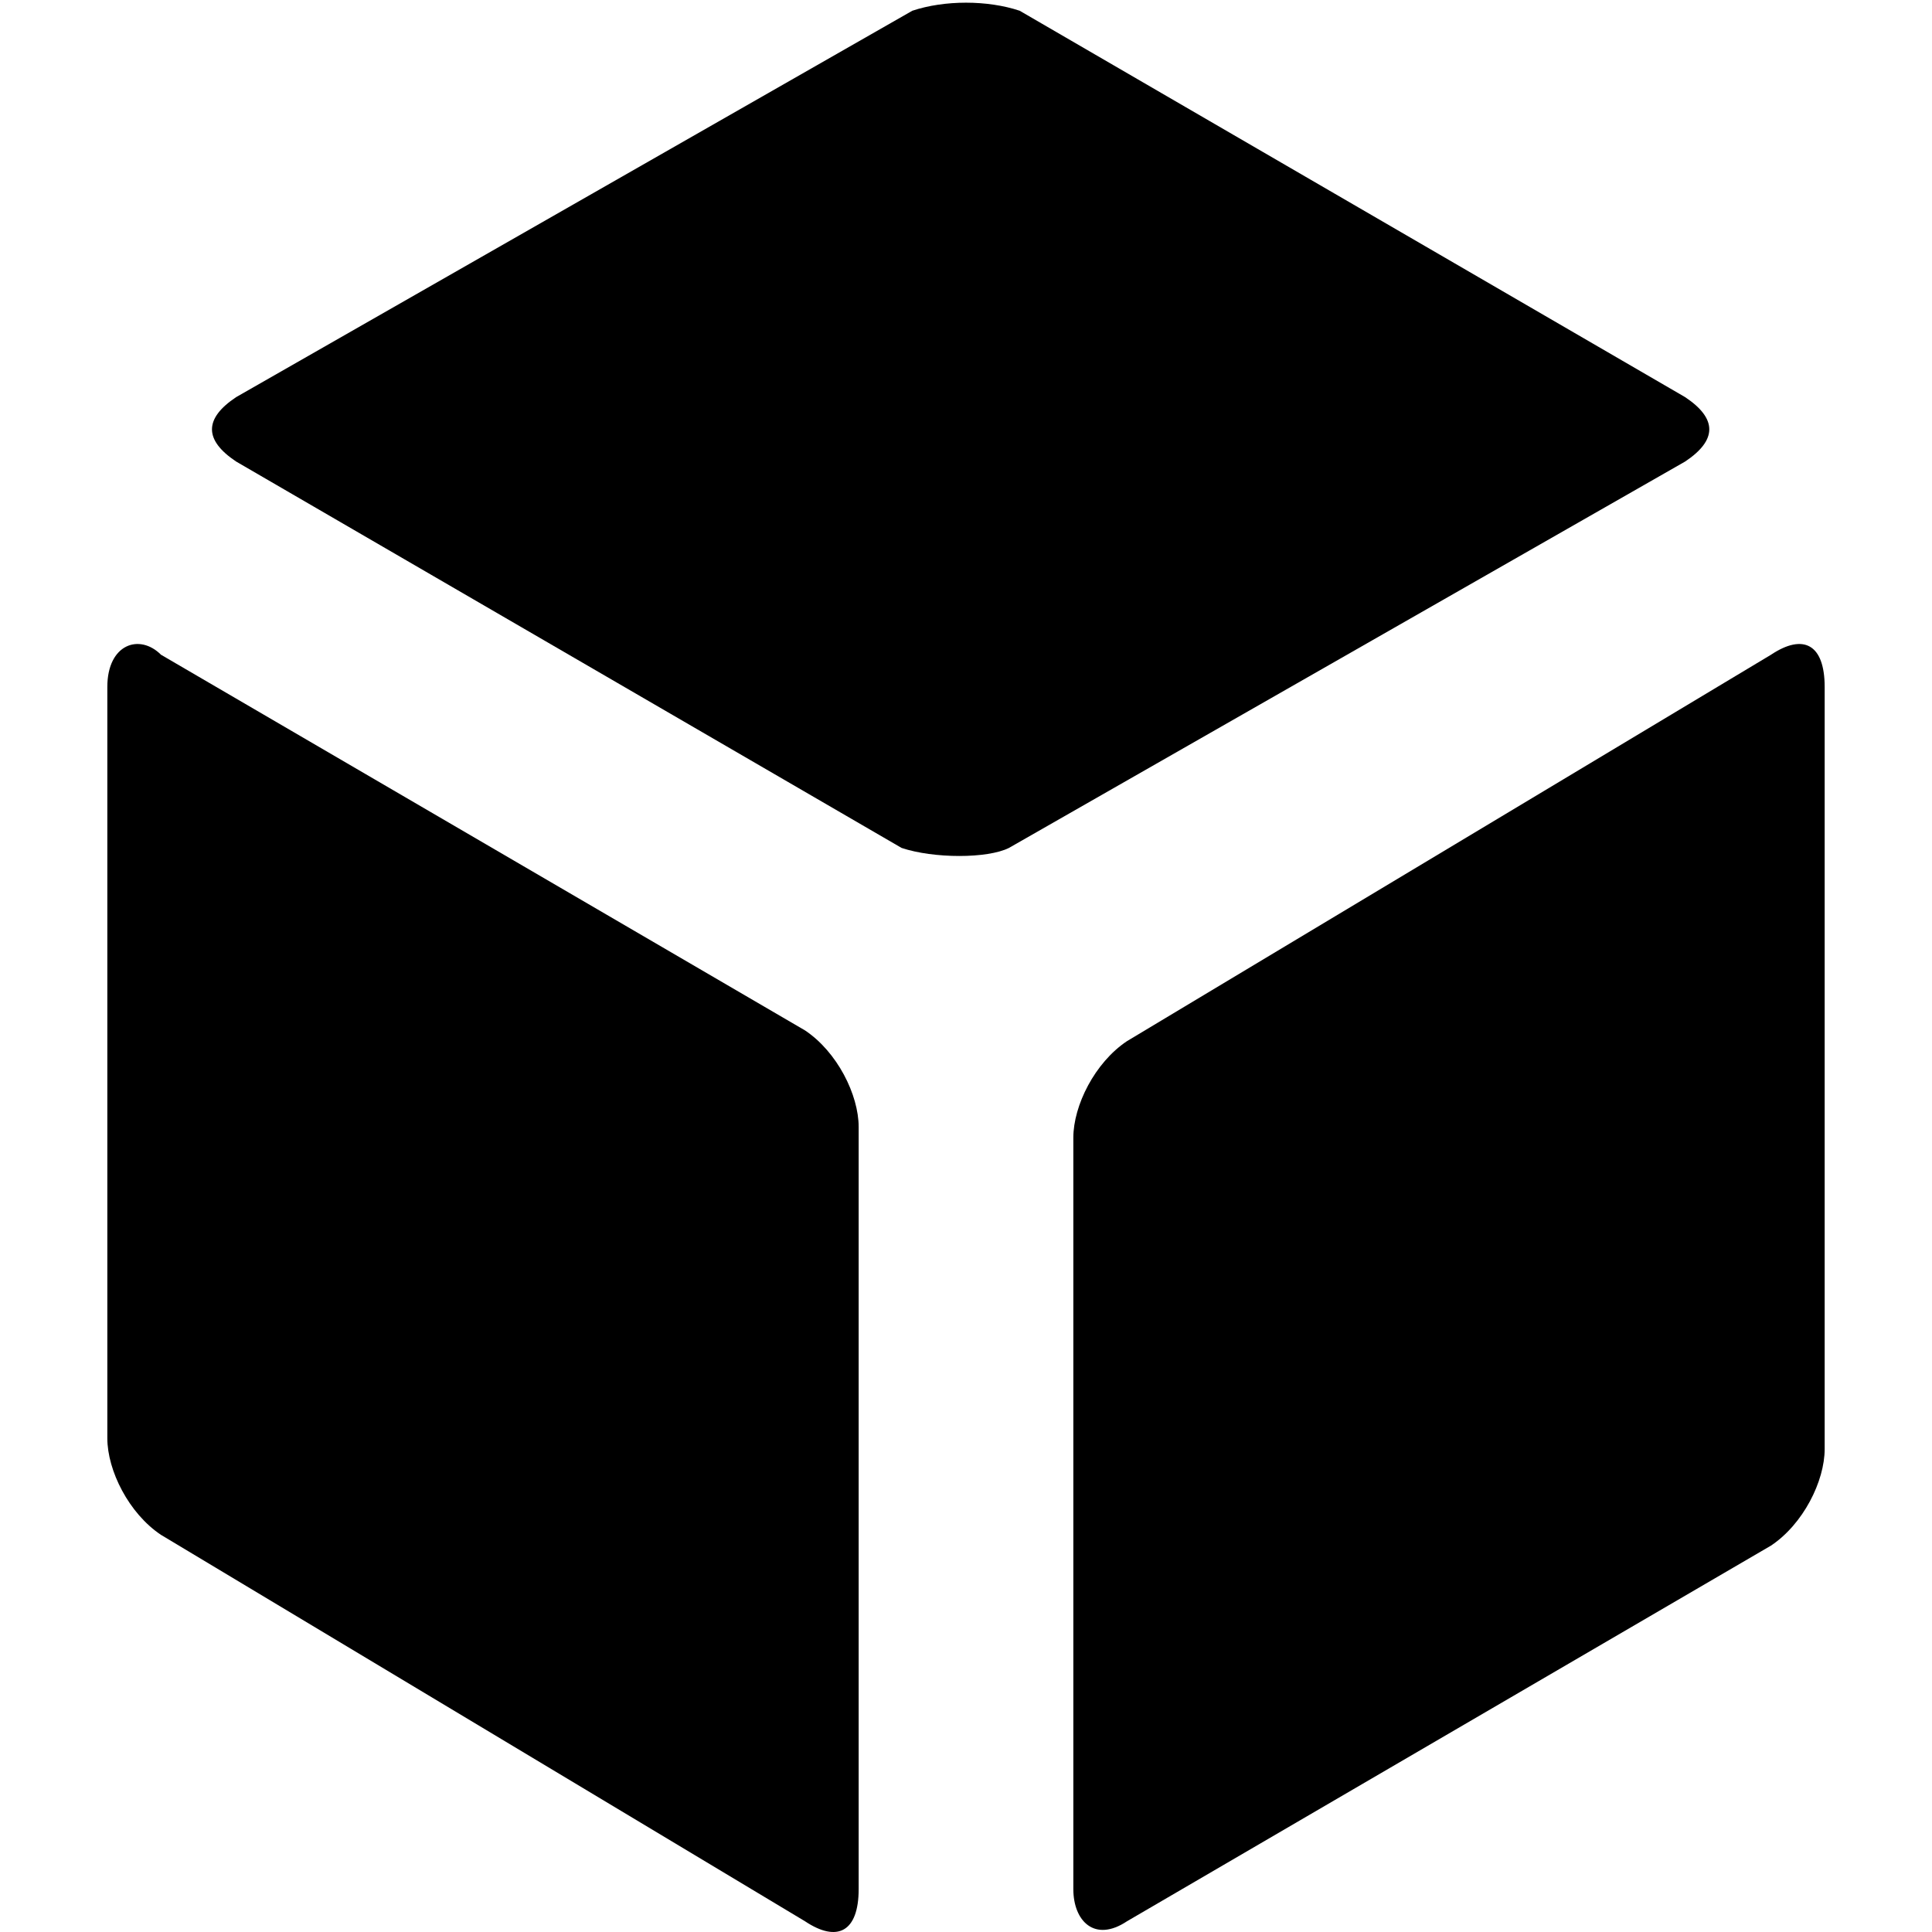
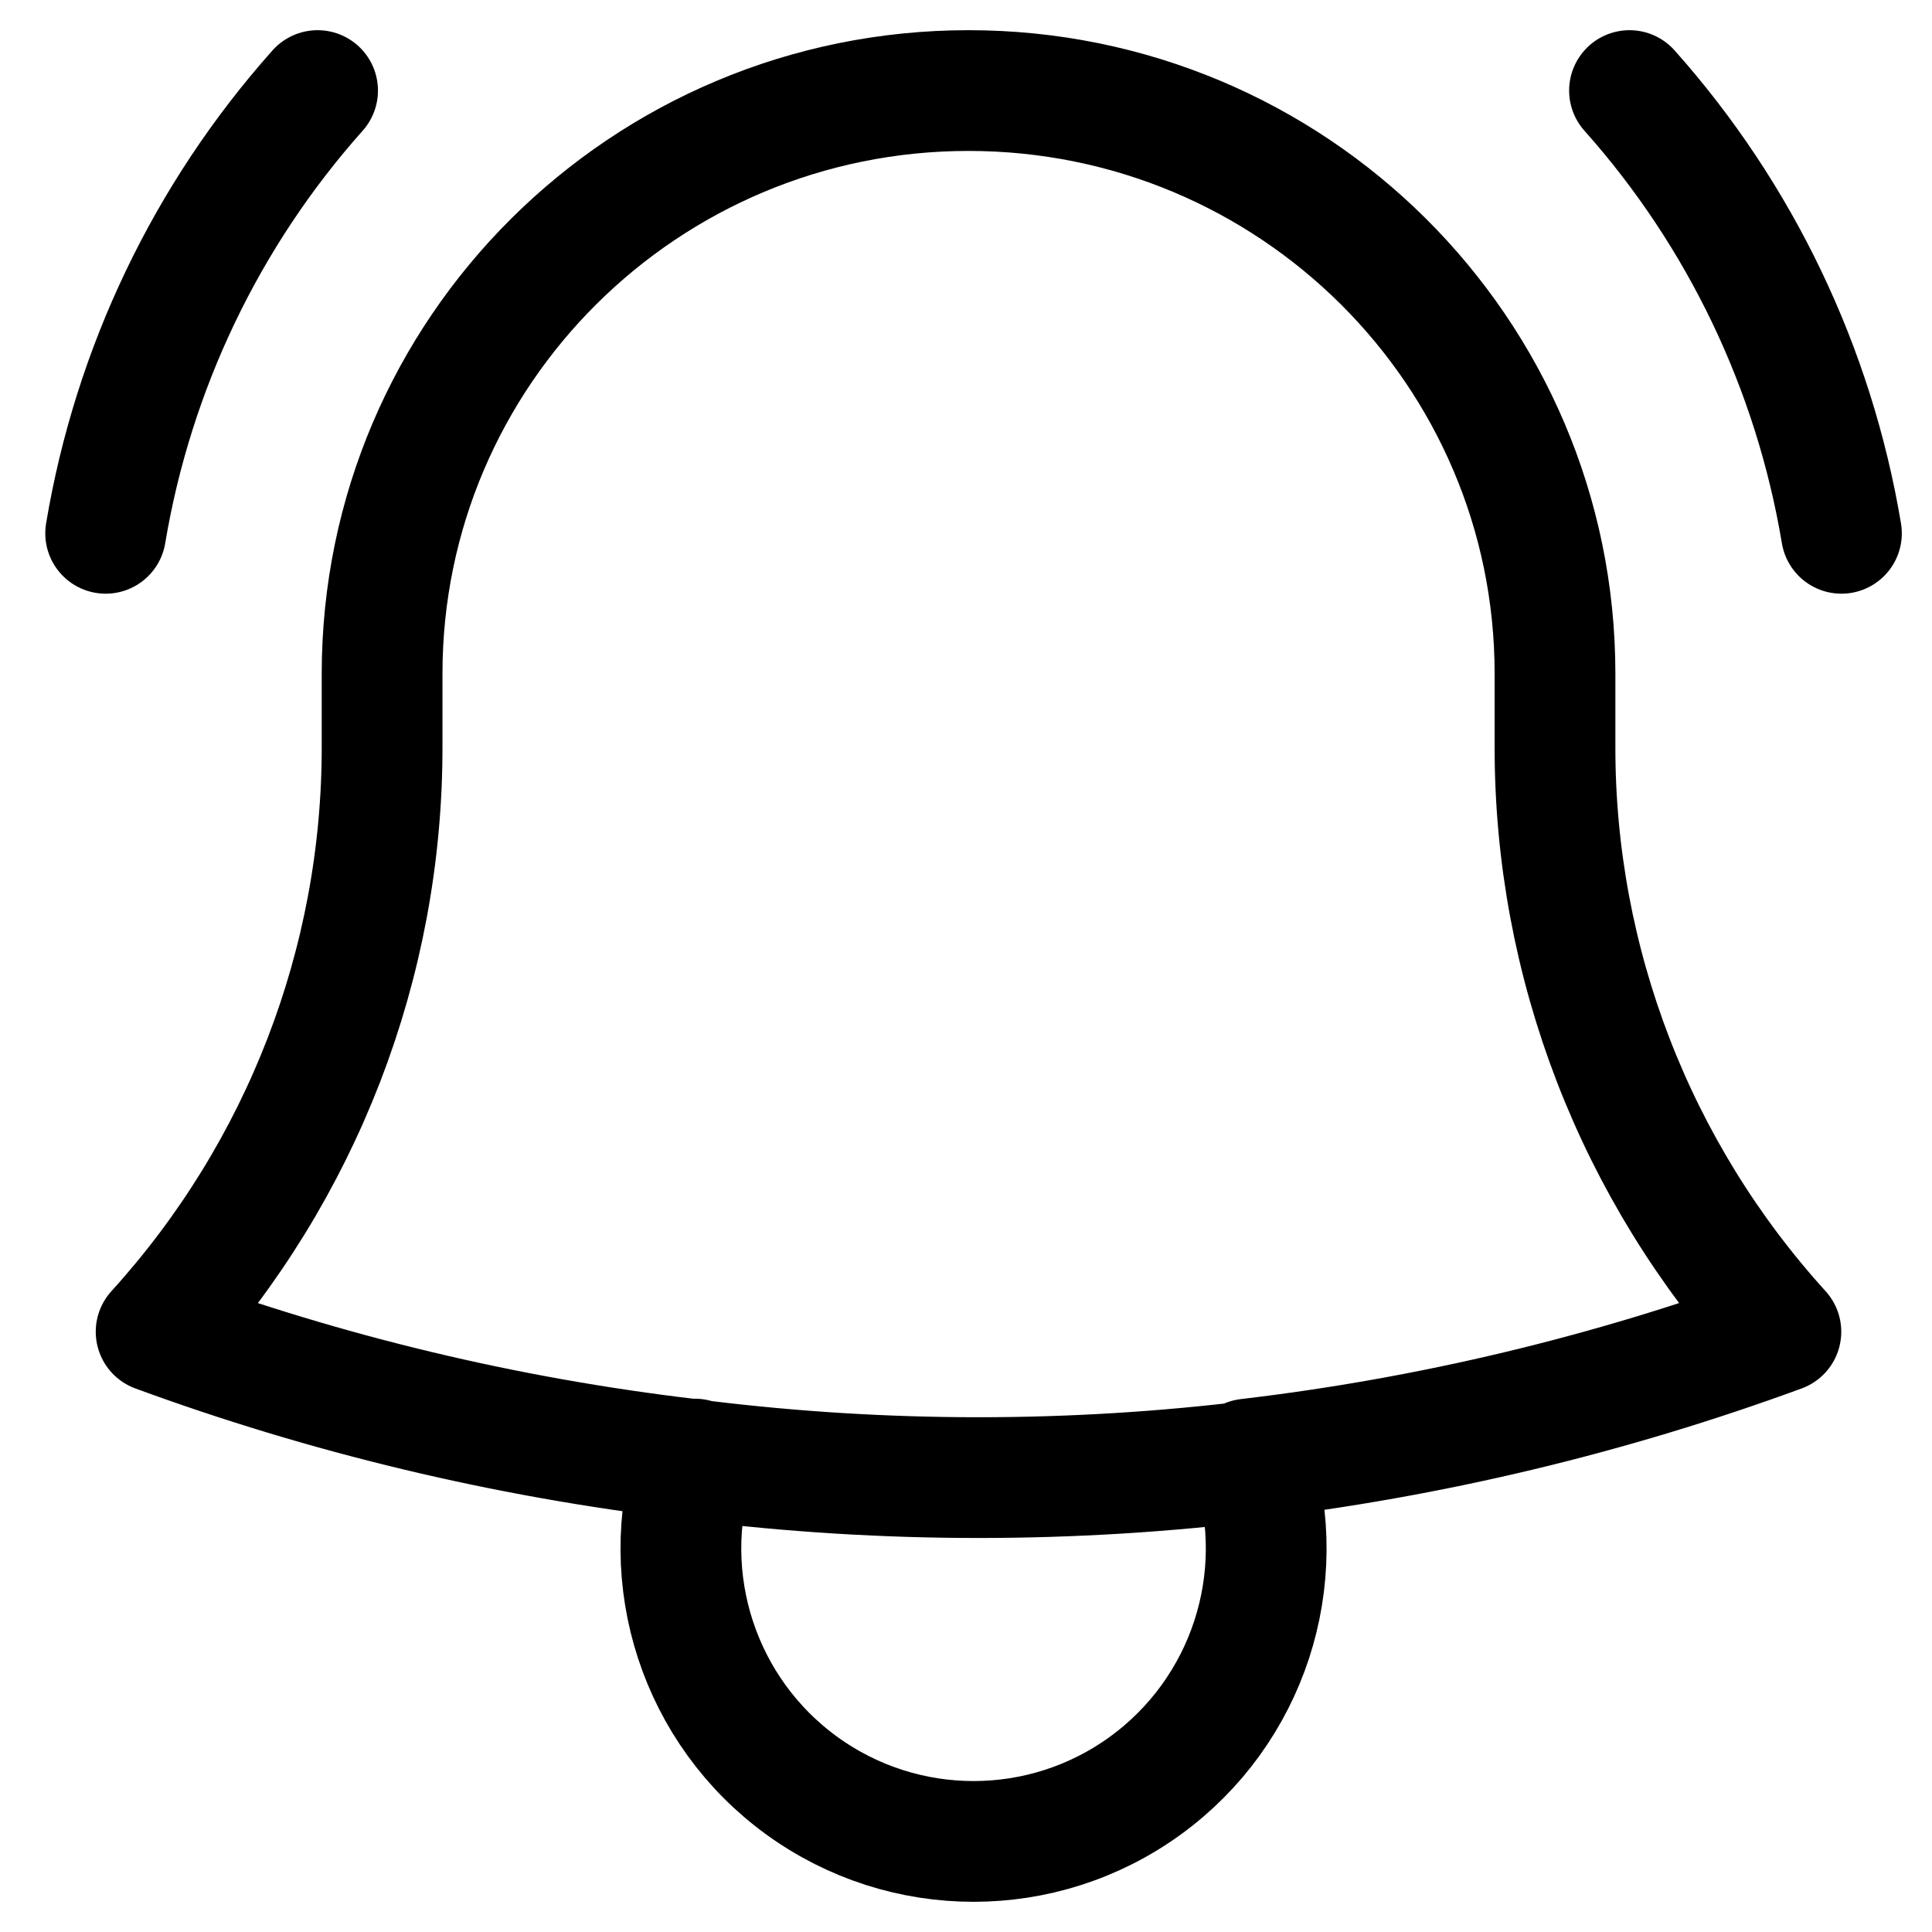
- <svg xmlns="http://www.w3.org/2000/svg" version="1.1" id="Layer_1" x="0px" y="0px" viewBox="0 0 18 18" style="enable-background:new 0 0 18 18;" xml:space="preserve">
-   <path id="Fill-3" d="M1.5,6.1C1.3,5.9,1,6,1,6.4l0,7c0,0.3,0.2,0.7,0.5,0.9l6,3.6C7.8,18.1,8,18,8,17.6l0-7.1c0-0.3-0.2-0.7-0.5-0.9  L1.5,6.1z" />
-   <path id="Fill-5" d="M10.5,17.9c-0.3,0.2-0.5,0-0.5-0.3l0-7c0-0.3,0.2-0.7,0.5-0.9l6-3.6C16.8,5.9,17,6,17,6.4l0,7.1  c0,0.3-0.2,0.7-0.5,0.9L10.5,17.9z" />
-   <path id="Fill-1" d="M2.2,3.7c-0.3,0.2-0.3,0.4,0,0.6l6.2,3.6C8.7,8,9.2,8,9.4,7.9l6.3-3.6c0.3-0.2,0.3-0.4,0-0.6L9.5,0.1  C9.2,0,8.8,0,8.5,0.1L2.2,3.7z" />
+ <svg xmlns="http://www.w3.org/2000/svg" width="128px" height="128px" viewBox="0 0 128 128" version="1.1">
+   <g id="Artboard-Copy-2" stroke="none" stroke-width="1" fill="none" fill-rule="evenodd" stroke-linecap="round" stroke-linejoin="round">
+     <g id="Group" transform="translate(7, 6)" stroke="#000000" stroke-width="8">
+       <path d="M75.67,90.667 C87.735,89.246 99.59,86.415 110.988,82.232 C101.336,71.601 96.002,57.782 96.023,43.46 L96.023,38.953 L96.023,38.631 C96.023,17.296 78.627,0 57.169,0 C35.71,0 18.315,17.296 18.315,38.631 L18.315,43.46 C18.334,57.783 12.998,71.602 3.343,82.232 C14.565,86.353 26.396,89.218 38.668,90.667 M76.221,90.77 C64.006,92.271 51.663,92.271 39.448,90.77 M75.964,90.667 C78.52,98.657 75.66,107.387 68.874,112.309 C62.088,117.23 52.912,117.23 46.126,112.309 C39.34,107.387 36.48,98.657 39.036,90.667 M0,29.333 C1.826,18.415 6.695,8.242 14.041,0 M100.959,0 C108.305,8.242 113.174,18.415 115,29.333" id="Shape" />
+     </g>
+   </g>
</svg>
